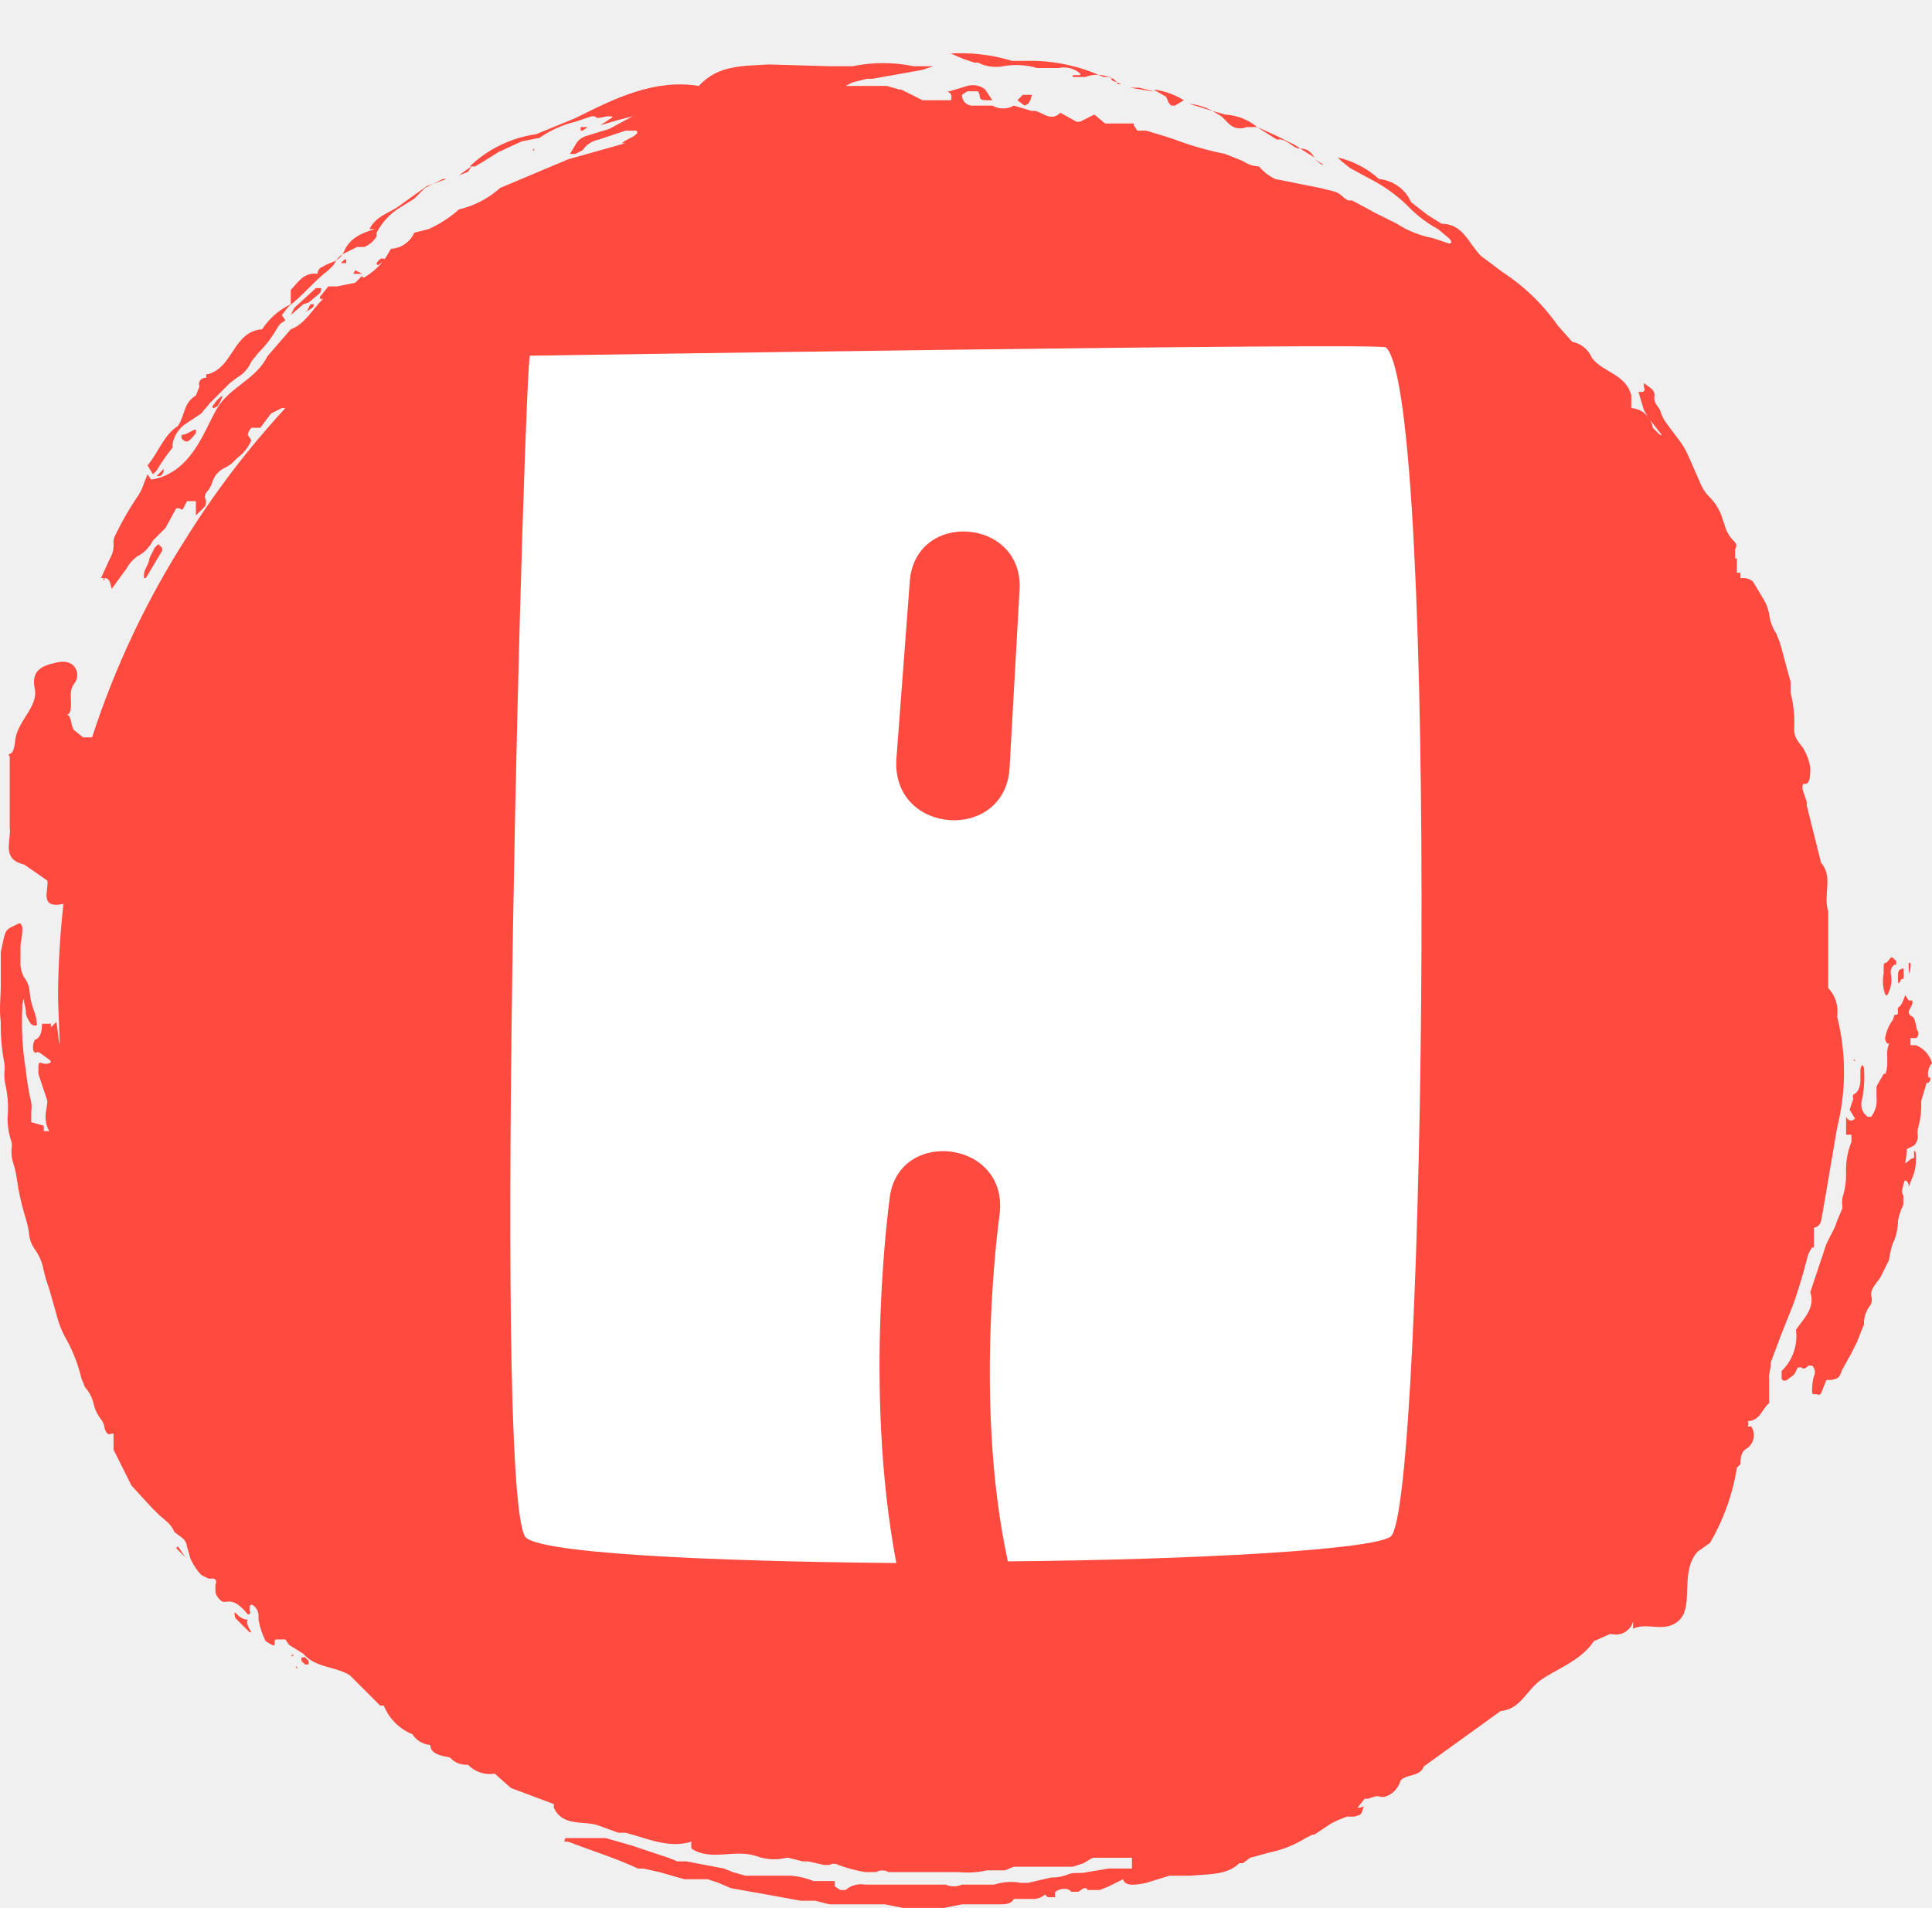
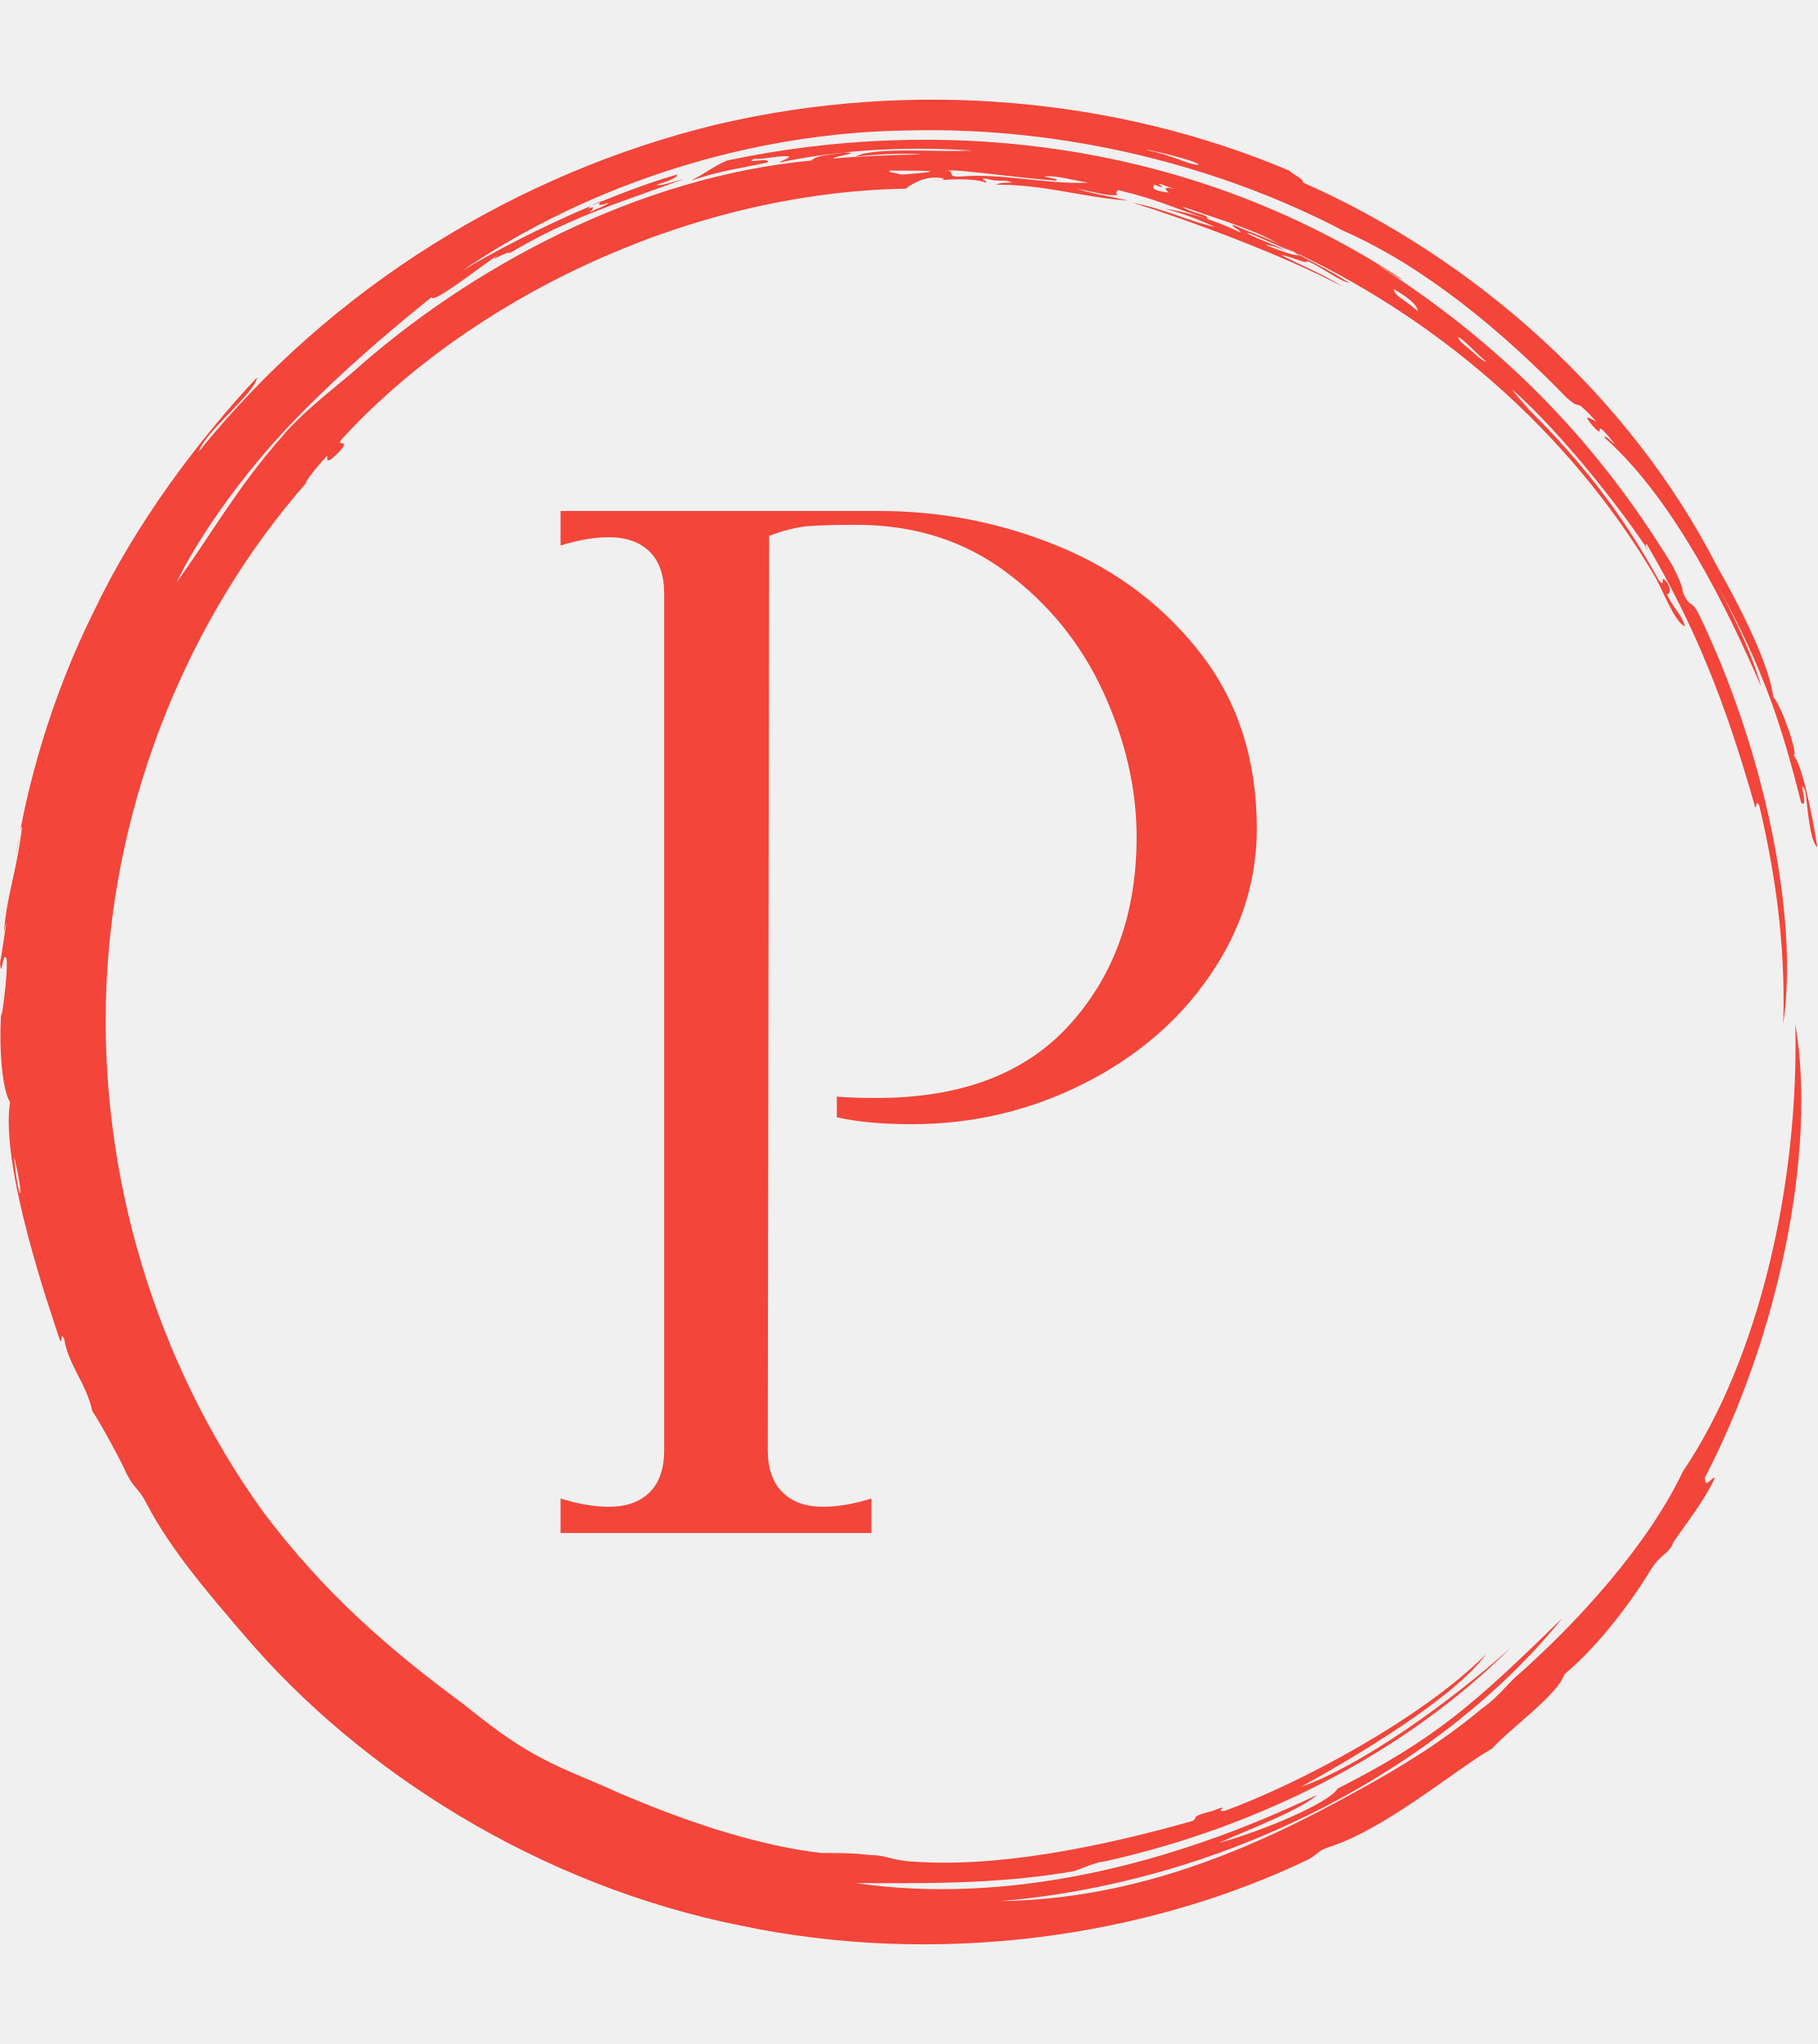
- <svg xmlns="http://www.w3.org/2000/svg" width="308.761" height="304.916" viewBox="0 0 106.008 104.687" class="css-1j8o68f" version="1.1" id="svg23">
-   <defs id="SvgjsDefs2684" />
-   <g id="SvgjsG2685" featurekey="rootContainer" transform="matrix(0.9820593,0,0,0.9820593,-0.05456052,0)" fill="#ff4a3f">
-     <g id="g17">
-       <path d="M19.8 15.3h.5l-.4-.2zm.5.1zm.8-.7c0 .1 0 .1.1.1l.4-.3c-.2-.1-.3-.1-.5.2zm.4-.2zm-4.1 2.3zm-.2.6l.3-.2c.1-.1.1-.2.1-.2h-.2l-.2.4c-.1-.1-.1 0 0 0zm2.2-2.9h-.1l-.2.2h.3zm-2.1 2.4l.6-.5c.1-.1.1-.2.1-.3h-.3l-1.2 1.1-.2.4.7-.6zm-1.1.8z" id="path3" />
-       <path d="M9.7 25v-.2a1.7 1.7 0 0 1 .7-1.1l.9-.6.5-.6.7-.7.4-.4.4-.3a1.9 1.9 0 0 0 .8-.9l.4-.5a5.9 5.9 0 0 0 1-1.3l.2-.3.3-.2-.2-.3.4-.5c.8-.6 1.4-1.4 2.2-2l.3-.3a1.4 1.4 0 0 1 .5-.6l.8-.4h.4a1.4 1.4 0 0 0 .7-.6V13a3.5 3.5 0 0 1 1.3-1.4l.8-.5.2-.2.4-.4 1-.5h.2l-1.1.4-1.4 1c-.6.5-1.4.6-1.8 1.4h.3c-.7.2-1.4.5-1.7 1.2s-.8.6-1.2.9a.4.4 0 0 0-.3.4c-.8-.1-1.1.5-1.5.9v.8a3.9 3.9 0 0 0-1.6 1.4c-1.6.1-1.6 2.1-3 2.5h-.1a.2.2 0 0 0 0 .2c-.3 0-.5.2-.4.5l-.2.5c-.7.4-.6 1.1-1 1.7-.8.5-1.1 1.5-1.7 2.2l.3.5.2-.2a11.6 11.6 0 0 1 .9-1.3zM53.9 3.3l.6.2h.2a2.2 2.2 0 0 0 1.4.2 4.1 4.1 0 0 1 1.9.1h1.2a1.4 1.4 0 0 1 1.2.3.1.1 0 0 1 0 .1H60a.1.1 0 0 0 0 .1h.7a1.8 1.8 0 0 1 1.3 0c.2 0 .1.1.2.2l.5.2h-.2c-.2-.4-.5-.4-.8-.4a9.7 9.7 0 0 0-4.3-.9h-.8A9.8 9.8 0 0 0 53 3h.2zm7.3 3.1zM50.3 4.7zm10.9 1.7h.2-.2zM19 14.7zm32.1-10zm17.6 2.2a.9.9 0 0 0 1 .2h.6a3.1 3.1 0 0 0-1.8-.7l-.7-.2.5.3zm-3.4-1.3c0 .1.1.2.2.3h.2l.5-.3a4.2 4.2 0 0 0-1.7-.6l.7.4zm7.4 2.7l.8.5c-.2-.3-.4-.5-.8-.5z" id="path5" />
-       <path d="M99 76.1l.6-1.6.6-1.5c.2-.5.6-1.8.8-2.6a1.7 1.7 0 0 1 .3-.7h.1v-1.1c.5-.1.4-.6.5-.9l.8-4.7a12.7 12.7 0 0 0 0-6.2 1.9 1.9 0 0 0-.5-1.6v-4.3c-.3-.9.3-1.9-.4-2.7L101 45a.4.4 0 0 0 0-.2l-.2-.6a.5.5 0 0 1 0-.4h.1c.3 0 .3-.5.3-.9a3 3 0 0 0-.4-1.1l-.3-.4a1.1 1.1 0 0 1-.2-.7 6.7 6.7 0 0 0-.2-2v-.6c-.2-.7-.4-1.5-.6-2.2l-.2-.5a2.5 2.5 0 0 1-.4-1.1 2.5 2.5 0 0 0-.3-.8l-.6-1a.8.8 0 0 0-.6-.2h-.1V32h-.2v-.8H97V31a.4.4 0 0 0 0-.1v-.2c.1-.2.1-.3-.1-.5a1.8 1.8 0 0 1-.4-.6l-.2-.6a2.9 2.9 0 0 0-.7-1.2 2.2 2.2 0 0 1-.5-.7l-.7-1.6a4.3 4.3 0 0 0-.6-1l-.6-.8a2.4 2.4 0 0 1-.4-.8l-.2-.3a.6.6 0 0 1-.1-.5.5.5 0 0 0-.2-.4l-.4-.3v.2c.1.2 0 .3-.1.3h-.2l.3 1 .3.5.7.9h-.1l-.2-.2-.2-.2a1.3 1.3 0 0 0-1.2-1.1v-.7c-.3-1.2-1.6-1.3-2.2-2.1a1.5 1.5 0 0 0-1.1-.9l-.8-.9a11.3 11.3 0 0 0-3.1-3l-.8-.6-.4-.3c-.7-.7-1-1.8-2.2-1.8l-.8-.5-.9-.7a2.2 2.2 0 0 0-1.8-1.3 5.1 5.1 0 0 0-2.3-1.2l.2.2.5.4 1.3.7a8.5 8.5 0 0 1 2.1 1.6 6.8 6.8 0 0 0 1.5 1.1l.6.5c.1.1.2.2.1.3H81l-.9-.3a5.6 5.6 0 0 1-2-.8l-1.2-.6-1.3-.7h-.2c-.3-.1-.4-.4-.8-.5l-.8-.2-2.5-.5a2.6 2.6 0 0 1-.9-.7 1.7 1.7 0 0 1-.9-.3l-1-.4a18.1 18.1 0 0 1-2.8-.8l-.6-.2-1-.3h-.5l-.2-.3v-.1h-1.6l-.6-.5-.4.2-.4.2h-.2l-.9-.5c-.6.6-1.1-.2-1.6-.1l-1-.3a1.2 1.2 0 0 1-1.2 0h-1.2a.6.6 0 0 1-.5-.6l.3-.2h.6a.7.7 0 0 1 .1.3c0 .2.2.2.5.2h.2l-.4-.6a1.1 1.1 0 0 0-1-.2l-1 .3H53c.3.2.2.3.2.5h-1.6l-.4-.2-.8-.4h-.1l-.7-.2h-2.3l.4-.2.8-.2h.3l1.7-.3 1.1-.2.6-.2h-1.1a8.4 8.4 0 0 0-3.4 0h-1.3L43 3.6c-1.4.1-2.8 0-3.9 1.2-2.5-.4-4.7.7-6.9 1.8l-2.2.9a6.7 6.7 0 0 0-3.7 1.8h.3l.5-.3.8-.5 1.3-.6 1-.2a6 6 0 0 1 2-.9l.9-.3h.2c.1.2.5 0 .7 0h.2c.1 0 .1.1 0 .1l-.6.4 1-.3.8-.2-1.3.7-1.3.4a1 1 0 0 0-.6.5l-.3.5h.3l.4-.2a1.4 1.4 0 0 1 .9-.6l1.5-.5h.5a.1.1 0 0 1 .1.2c-.2.2-.6.3-.8.5h.2l-3.2.9-3.8 1.6a5.2 5.2 0 0 1-2.3 1.2 6.6 6.6 0 0 1-1.7 1.1l-.8.2a1.5 1.5 0 0 1-1.3.9l-.3.5a3.7 3.7 0 0 1-1.2 1.1h-.1v-.1l-.2.2-.2.2-1 .2h-.5l-.4.5c-.1.1-.1.2 0 .2h.1c-.6.6-1 1.4-1.8 1.7L15 19.9c-.6 1.2-1.8 1.6-2.6 2.6s-1.4 3.9-3.9 4.3l-.2-.3-.2.5a2.7 2.7 0 0 1-.4.8 16.9 16.9 0 0 0-1.2 2.1.8.8 0 0 0-.1.5 1.4 1.4 0 0 1-.2.8l-.5 1.1h.2c.3 0 .3.3.4.6l.8-1.1a2.2 2.2 0 0 1 .6-.7 2 2 0 0 0 .9-.9l.3-.3.4-.4.6-1.1h.2c.1.1.1.1.2 0l.2-.4h.5v.8l.5-.5a.5.5 0 0 0 0-.5.4.4 0 0 1 .1-.3 1.5 1.5 0 0 0 .3-.5 1.3 1.3 0 0 1 .8-.9l.3-.2.3-.3a2.4 2.4 0 0 0 .8-1l-.2-.3c0-.1.1-.3.2-.4h.5l.6-.8.6-.3h.2a48.8 48.8 0 0 0-5.5 7.2h-.1.1a48.4 48.4 0 0 0-5.3 11.2h-.5l-.5-.4c-.2-.2-.1-.7-.4-.9h.1c.3-.5-.1-1.2.3-1.7s.1-1.4-.9-1.2-1.5.5-1.3 1.5-1 1.8-1.1 2.9-.5.5-.3.9v3.9c.1.8-.5 1.8.8 2.1l1.3.9c.1.5-.5 1.6.9 1.3a49.2 49.2 0 0 0-.3 5c0 1.1.1 2.2.1 3.3v-.4c-.1-.4-.1-.8-.2-1.3l-.3.3v-.2h-.5c0 .5-.1.8-.4.9a.9.9 0 0 0-.1.5c0 .1.1.3.2.2s.4.2.7.4-.2.3-.4.2-.2.1-.2.3v.3l.5 1.5c0 .3-.1.6-.1.9a1.7 1.7 0 0 0 .2.8h-.3v-.3l-.7-.2v-.6a1.5 1.5 0 0 0 0-.5 14.6 14.6 0 0 1-.3-1.8 16.6 16.6 0 0 1-.2-3.5.9.9 0 0 1 .1-.5v.2a2.9 2.9 0 0 1 .1.5.8.8 0 0 0 .1.4c.1.2.2.4.4.4s.1-.1.1-.2a2.1 2.1 0 0 0-.1-.5 4.2 4.2 0 0 1-.3-1.3 1.5 1.5 0 0 0-.3-.7 1.6 1.6 0 0 1-.2-.9v-.8c0-.3.1-.6.1-.9a.5.5 0 0 0-.1-.4h-.1c-.8.4-.7.2-1 1.6V55c0 .7-.1 1.4 0 2.1a10.8 10.8 0 0 0 .2 2.3 1.8 1.8 0 0 1 0 .5 3.1 3.1 0 0 0 .1.9 5.9 5.9 0 0 1 .1 1.3 3.9 3.9 0 0 0 .2 1.7 1.2 1.2 0 0 1 0 .4 2.1 2.1 0 0 0 .1.8 4.9 4.9 0 0 1 .2.9 14 14 0 0 0 .5 2.2 5 5 0 0 1 .2 1 1.7 1.7 0 0 0 .3.7 2.9 2.9 0 0 1 .5 1.2 8.5 8.5 0 0 0 .3 1l.4 1.4a5.4 5.4 0 0 0 .6 1.5 8.5 8.5 0 0 1 .8 2.1l.2.5a2.1 2.1 0 0 1 .5 1 2.1 2.1 0 0 0 .4.8 1 1 0 0 1 .2.5c.1.3.2.4.4.3h.1v.9l.5 1 .5 1 1.1 1.2.4.4c.3.3.7.5.9 1l.4.3a.7.7 0 0 1 .3.5l.2.7a3.3 3.3 0 0 0 .6.9l.4.2h.3a.2.2 0 0 1 .1.3 2.5 2.5 0 0 0 0 .5.9.9 0 0 0 .4.5h.2c.4-.1.8.2 1.2.7h.1c0-.1.1-.1 0-.2v-.2c0-.1.1-.2.2-.1a.7.7 0 0 1 .3.6v.2a4.3 4.3 0 0 0 .4 1.2c.5.3.5.3.5.1s0-.2.2-.2h.4l.2.3.8.5c.7.8 1.8.7 2.6 1.2l1.7 1.7h.2a2.9 2.9 0 0 0 1.6 1.6 1.3 1.3 0 0 0 1 .6c0 .5.6.6 1.1.7a1.2 1.2 0 0 0 .8.4h.2a1.7 1.7 0 0 0 1.5.5l.9.8 2.4.9v.2c.5 1.1 1.7.7 2.5 1l1.1.4h.4c1.2.3 2.4.9 3.7.5a.7.7 0 0 0 0 .4c1.1.7 2.4 0 3.6.4a2.9 2.9 0 0 0 1.7.1h.1l.8.2h.3l.9.2h.3a.5.5 0 0 1 .5 0 7.9 7.9 0 0 0 1.5.4h.6a.7.7 0 0 1 .7 0h3.9a5 5 0 0 0 1.6-.1h1l.5-.2H60l.6-.2.5-.3h2.2v.6H62l-1.2.2c-.4.1-.7 0-1 .1a2.4 2.4 0 0 1-1 .2l-1.3.3h-.4a3.1 3.1 0 0 0-1.5.1h-1.8a1.1 1.1 0 0 1-.9 0h-4.5a1.3 1.3 0 0 0-1.1.3H47l-.3-.2v-.3h-1.2a4.1 4.1 0 0 0-1.3-.3h-2.5l-.7-.2-.5-.2-2.1-.4h-.5l-.5-.2-2.1-.7-1.4-.4h-2.2c-.1 0-.1.1-.1.2h.2c1.3.5 2.6.9 3.9 1.5h.3l.9.2 1.4.4h1.3l.6.2.7.3 1.7.3 1.1.2 1.1.2h.8l.8.2h3.1l1 .2h2.3l1-.2H56c.4 0 .6-.1.7-.3h1a1 1 0 0 0 .8-.3c-.1.1 0 .1.1.2h.4v-.2c0-.1 0-.1.2-.2s.6-.1.7.1h.4l.3-.2c.2 0 .2 0 .2.1h.7l.5-.2.8-.4c.1.3.4.4 1.3.2l1.3-.4h1.2c.9-.1 2 0 2.7-.7h.2l.4-.3 1.1-.3a6.1 6.1 0 0 0 2-.8l.4-.2h.1l.9-.6.4-.2.5-.2h.4c.4-.1.4-.1.5-.4s0-.1-.2-.1h-.1l.4-.5h.2c.3-.1.5-.2.7-.1h.2a1.3 1.3 0 0 0 .9-.9c.3-.4 1.1-.2 1.3-.8l4.3-3.1c1.1-.1 1.4-1.1 2.2-1.7s2.3-1.1 3-2.2l.9-.4h.1a1 1 0 0 0 1.2-.7v.4c.8-.4 1.8.3 2.6-.5s0-2.7 1-3.8l.7-.5a12.1 12.1 0 0 0 1.5-4.2l.2-.2c0-.3 0-.7.4-.9a.9.9 0 0 0 .2-1.2h-.2a.3.3 0 0 0 0-.3c.7 0 .8-.7 1.2-1V77a.5.5 0 0 1 0-.2 3.8 3.8 0 0 0 .1-.7zM5.9 32.2z" id="path7" />
-       <path d="M26.4 9.3l-.3.2-.4.3.5-.2zm6.1-2h.1l.3-.2h-.4zm-2.6 1l-.1.1h.1v-.1zm-1.5 1.4zm1.3-.2zm-6.3 3.1zM9.2 26.2l-.4.4H9a.4.4 0 0 0 .2-.4zm3-3.5a2.1 2.1 0 0 0 .3-.6 1.5 1.5 0 0 0-.5.5c-.1.1-.1.2 0 .2zM11 24.2V24c-.2 0-.5.3-.8.3v.2c.3.3.4.2.8-.3zm3 66.2zM73.9 9.2h.1l-.5-.3zm-2.5-1.4c.5-.1.8.4 1.2.5h.1l-.3-.2-1-.5-1.1-.5.3.2zM52.8 3.1zm11.7 2h-.1l-1.2-.2h.5zm2 .7l1.3.4a3.3 3.3 0 0 0-1.3-.4zm-9 0a1 1 0 0 0 .2-.5h-.5l-.3.3.4.3zm9 1.6zM49.9 4.2zm2.9.7zM48.5 4zm13.8 2.1a.5.5 0 0 0 0 .1zm44.8 52.3h-.3V58h.3c.1 0 .2-.3.1-.4s-.1-.7-.3-.8a.3.3 0 0 1-.2-.3l.2-.4a.4.4 0 0 0 0-.2h-.2l-.2-.3c-.1.3-.2.6-.4.7a.5.5 0 0 0 0 .2c0 .1 0 .2-.1.2h-.1a1.1 1.1 0 0 1-.1.3 2.3 2.3 0 0 0-.4.9.4.4 0 0 0 .1.4h.1a1.7 1.7 0 0 0-.1.8v.4a1.8 1.8 0 0 1-.1.5h-.1l-.4.7v.6a1.5 1.5 0 0 1-.3 1.1h-.2l-.2-.2a.9.9 0 0 1-.1-.8 6.5 6.5 0 0 0 .1-1.7c0-.1-.1-.2-.1-.2a.5.5 0 0 0-.1.3v.6c0 .2-.1.6-.3.7s-.1.2-.1.3l-.2.6.3.5c-.2.2-.4.1-.5-.1v1h.3v.4a4.2 4.2 0 0 0-.3 1.4 3.3 3.3 0 0 0 0 .4 4 4 0 0 1-.2 1.3 2 2 0 0 0 0 .6l-.3.7a3.2 3.2 0 0 1-.3.7l-.3.6-.9 2.7c.3.9-.4 1.5-.8 2.1a2.7 2.7 0 0 1-.8 2.3v.4c0 .1.1.2.3.1l.4-.3.2-.4h.2c.1.1.2.1.4-.1h.2a.5.5 0 0 1 .1.6 2.9 2.9 0 0 0-.1.8c0 .1 0 .2.1.2h.2c.1.1.2 0 .3-.3l.2-.5h.3c.4-.1.4-.1.6-.6l.5-.9.3-.6.4-1a1.6 1.6 0 0 1 .3-1 .6.6 0 0 0 .1-.6c0-.2 0-.3.2-.6l.3-.4.5-1a4.7 4.7 0 0 1 .2-.9 3 3 0 0 0 .3-1.3 3.8 3.8 0 0 1 .3-.9v-.5c-.1-.2-.1-.2 0-.6s.1-.2.2-.2a.4.4 0 0 1 .1.3l.2-.5a2.3 2.3 0 0 0 .2-.9v-.3c0-.1 0-.3-.1-.3v.4c-.2 0-.3.2-.5.3a6.4 6.4 0 0 0 .1-.8l.4-.2a.7.7 0 0 0 .2-.6 1.4 1.4 0 0 1 0-.3 4.8 4.8 0 0 0 .2-1.4v-.2l.3-1h.1a.3.3 0 0 0 .1-.3h-.1a.9.9 0 0 1 .2-.8 1.5 1.5 0 0 0-.9-1zm-1.2 7.8zm-.2-9.9zm0 0zM9.1 30.8a.3.3 0 0 0 0-.2l-.2-.2-.2.2-.3.6c0 .3-.3.6-.3.9v.2h.1zm96.3 24.8h.1a1.7 1.7 0 0 0 .2-1.2.5.5 0 0 1 .2-.5h.1v-.2l-.2-.2h-.1c-.1.1-.2.3-.3.3s-.1.1-.1.3v.3a2.2 2.2 0 0 0 .1 1.2zM13.2 90.1c-.1 0 0 .2 0 .3l.8.8h.1c-.2-.3-.3-.6-.2-.7a.9.9 0 0 1-.5-.2zm.8.3zm92.3-35.7h.1a2 2 0 0 0 0-.6c-.3.1-.3.1-.3.6s.1.1.2 0z" id="path9" />
-       <path d="M106.7 62a.6.6 0 0 0 .1-.5c0-.1-.1-.2-.1-.1h-.2v.2c0 .4.1.5.2.4zm.1-8.2h-.1v.6a1 1 0 0 0 .1-.6zM17.1 92.6h-.2v.2l.2.2h.2v-.2zm86.6-33.3c0-.1 0-.1-.1-.1zM9.9 86.5l.5.5-.4-.6z" id="path11" />
-       <circle cx="10.5" cy="87.1" transform="rotate(-24.8 10.4 87.159)" id="circle13" />
-       <path d="M9.7 30.1h-.1v.2-.2h.1zm83.2-6.6l-.2-.3h-.1zm-14.7 77.1zM5.9 32.2zm-.1.2a.3.3 0 0 0 .1-.2v.2zm1.9-4.9zM61.5 2.4zm42.8 58.2v.1-.1zM16.4 92.5h-.1c.1.1.2 0 .1-.1zm.2.7h.1l-.1-.1v.1zm73.9-71.3zm15.2 34.4zM14.6 91.7zm92.1-37zm-.8 11.4zM34.6 0z" id="path15" />
-     </g>
-   </g>
-   <g id="SvgjsG2686" featurekey="nameFeature-0" transform="matrix(2.284354,0,0,2.284354,27.98006,-5.60952)" fill="#ffffff">
-     <path d="M9.6 16.48 l-0.32 4.24 c-0.08 1.8 2.6 1.96 2.72 0.2 l0.24 -4.28 c0.12 -1.76 -2.56 -1.96 -2.64 -0.16 z M0.48 11 l0 0 c0.04 0 20.48 -0.32 20.56 -0.2 c1.28 1.12 0.96 27.8 0.12 28.56 c-0.4 0.32 -4.64 0.56 -9.2 0.6 c-0.84 -3.84 -0.2 -8.32 -0.2 -8.32 c0.24 -1.8 -2.44 -2.12 -2.64 -0.4 c0 0.04 -0.64 4.52 0.16 8.76 c-4.56 -0.04 -8.68 -0.24 -8.92 -0.64 c-0.8 -1.44 0 -28.28 0.12 -28.36 z" id="path20" />
+ <svg xmlns="http://www.w3.org/2000/svg" version="1.1" width="1000" height="1125" viewBox="0 0 1000 1125">
+   <g transform="matrix(1,0,0,1,0,0)">
+     <svg viewBox="0 0 320 360" data-background-color="#ffffff" preserveAspectRatio="xMidYMid meet" height="1125" width="1000">
+       <g id="tight-bounds" transform="matrix(1,0,0,1,0,0)">
+         <svg viewBox="0 0 320 360" height="360" width="320">
+           <g>
+             <svg />
+           </g>
+           <g>
+             <svg viewBox="0 0 320 360" height="360" width="320">
+               <g>
+                 <path d="M219.58 41.008c0.707 0 6.365 2.829 9.547 3.89-1.061 0.354-3.536-0.707-6.365-1.768 0.707 0 2.122 0.354 3.536 1.06-0.707-0.707-6.011-2.475-6.718-3.182M166.895 30.047c1.061-0.354 13.436 1.414 19.094 1.768 0.354-0.354-0.707-0.354-2.122-0.707 1.768-0.354 5.304 0.707 7.779 1.06-7.425 0.354-15.558-1.768-22.629-1.06-2.475 0-0.707-0.707-2.122-1.061M156.641 30.047c6.365 0 11.315 0 2.121 0.707-1.061-0.354-2.475-0.354-2.121-0.707M256.707 59.395c0.707 0 3.536 3.182 4.95 4.243-0.354 0.354-3.182-2.475-4.596-3.536 0.354 0.354 0 0-0.354-0.707M249.635 54.798c-2.829-2.475-3.889-2.475-4.243-3.889 2.475 1.414 4.243 2.829 4.243 3.889M204.022 32.522c0.354-0.354 1.061 0.354 2.829 0.707-2.122-0.354-1.768 0-1.061 0.707-2.475-0.354-3.182-0.707-2.475-1.414 1.414 0.707 1.768 0.354 0.707 0M103.602 36.765c0-0.354 1.414-1.061 2.475-1.414-1.061 0.707-0.707 1.061 1.061 0.353 0 0.354-2.122 1.061-3.536 1.768 0.707-0.354 1.414-1.414 0-0.707M211.094 28.986c-1.061 0.354-4.95-1.768-8.84-2.475-2.122-0.707 8.486 1.768 8.84 2.475M2.475 203.66c2.122 8.84 0.707 8.486 0 0M2.829 150.621c0.354-1.414 0.707-5.304 1.06-4.95-1.061 8.486-2.829 12.376-3.182 18.74 1.061-5.657-0.354 3.182-0.707 5.304 0.354 2.829 0.354-1.768 1.061-1.06 0.707 1.061-1.414 15.912-0.707 7.779-0.707 7.425 0 15.558 1.414 17.679-1.768 11.315 7.072 36.773 8.84 42.077 0.354 0.354 0-1.768 0.707-0.353 0.707 4.597 3.889 7.779 4.95 12.729 1.061 1.414 5.304 9.193 6.011 10.962 1.414 2.829 2.122 2.475 3.536 5.303 4.243 8.133 10.961 15.912 17.326 23.337 20.508 24.044 51.978 43.845 86.984 50.918 35.006 7.425 71.779 2.122 100.419-11.669 1.768-1.061 1.414-1.414 3.536-2.122 9.901-3.182 21.923-13.436 28.641-17.326 3.182-3.536 11.669-9.547 12.73-13.082 6.011-4.95 12.022-13.083 15.204-18.387 1.768-2.829 3.182-2.829 3.889-4.597-0.354 0 5.657-7.425 7.426-11.668-0.707 0-1.768 2.122-1.768 0 12.729-24.398 19.801-57.282 15.911-79.912 0.707 27.934-6.365 59.05-19.801 78.851-6.011 12.729-18.387 26.519-29.701 36.42-1.768 1.768-3.536 3.889-5.658 5.304-6.718 5.657-14.144 10.254-21.922 14.497-18.387 10.254-38.895 19.094-62.94 19.447 41.37-3.536 78.497-24.398 99.006-49.856-15.558 15.204-22.276 21.215-39.602 30.055-1.414 2.475-13.083 7.425-20.862 9.547 4.597-2.122 14.144-5.657 17.326-8.486-25.812 12.376-54.453 19.448-81.326 15.558 10.254 0 24.751 0.354 38.541-2.121 2.122-0.707 3.182-1.414 5.658-1.768 26.873-6.011 52.685-19.094 71.072-37.481-10.608 9.547-26.519 20.862-36.774 24.398 9.547-5.304 26.873-15.558 32.53-23.337-11.315 11.315-32.53 22.63-45.966 27.58-2.122 0.354 1.414-1.414-2.122 0-4.243 1.061-2.475 1.061-3.536 1.768-16.265 4.597-35.006 8.486-50.563 7.072-2.829-0.354-3.889-1.061-6.365-1.061-2.829-0.354-5.304-0.354-8.486-0.354-12.376-1.414-25.812-6.365-35.713-10.607-5.304-2.475-10.608-4.243-15.912-7.426-4.243-2.475-7.779-5.304-11.314-8.132-13.436-9.901-24.751-19.801-35.36-33.945-19.094-26.519-28.994-59.757-27.58-92.641 1.414-32.884 14.497-65.061 35.359-88.752-1.061 1.061 1.414-2.475 3.536-4.596 0 0.707-0.354 1.768 2.122-0.707 2.122-2.475-0.707-0.707 0.353-2.122 21.923-24.044 60.111-43.492 99.36-44.199 1.414-1.061 3.889-2.475 6.718-1.768 0 0.354-1.768 0.354-1.768 0.354 3.889-0.354 7.425-0.354 9.193 0.353 0.354-0.354-1.414-0.707 0-0.707 2.475 0.707 3.182 0 4.597 0.707-1.061 0-2.122 0-2.829 0.354 8.84 0 14.497 2.122 23.337 2.829-4.597-1.061-5.657-1.061-9.193-2.122 3.889 0.707 5.657 1.414 7.425 1.061-0.707 0-0.354-1.061 0.354-0.707 7.072 1.768 7.779 2.475 15.204 4.95 0.707-0.707-3.182-1.061-4.243-2.122 7.072 2.475 13.436 4.243 17.68 7.072-1.414-1.061-5.657-2.475-8.84-3.889-0.354 0.354 1.061 0.707 1.414 1.414-3.536-1.768-8.486-3.536-13.436-4.243 4.243 1.061 7.072 2.475 8.84 3.182-3.889-0.707-8.84-3.182-14.498-4.243 9.193 2.829 26.519 9.193 37.127 14.851-3.889-2.475-8.486-4.243-10.961-5.657 2.122 0.354 4.597 1.768 4.597 1.06 2.475 1.061 5.657 3.536 7.425 3.89-3.182-2.122-9.547-5.304-11.668-6.365 26.519 12.022 50.21 32.177 65.414 57.989 1.414 2.475 3.536 8.133 5.304 8.84-0.354-1.768-1.768-2.829-3.182-5.657 0.707 0 0.707-1.061 0-2.122-1.414-1.768 0 1.414-1.415-0.354-6.365-11.669-14.144-21.923-26.165-33.237 6.718 6.365 1.768 1.768 0.353-0.354 9.193 8.133 19.801 21.923 24.398 28.995-0.707-1.061-1.061-1.768-0.707-1.768 8.486 14.497 13.79 27.58 19.094 46.32 0.354 0.354 0-1.414 0.707-0.353 3.536 14.851 4.597 27.227 4.243 38.541 2.829-19.094-3.536-48.796-14.851-72.133-1.414-2.829-1.414-0.707-2.829-3.889 0-1.061-1.061-3.182-1.768-4.597-14.144-23.337-31.47-39.956-51.978-53.038 1.414 0.707 4.243 2.829 4.244 2.475-38.188-25.105-82.387-28.641-118.807-20.862-2.475 1.061-3.536 2.122-6.365 3.536 5.304-1.768 8.486-2.122 13.437-3.183 1.061-1.061-4.597 0.354-2.122-0.707 0.354 0.354 4.95-0.707 6.011-0.353 0 0.354-1.414 0.707-1.768 1.06 11.669-2.475 23.691-2.829 33.945-2.121-6.011 0.354-16.972-0.707-20.508 1.061 3.536-0.354 8.486-0.707 11.668-0.354-4.243 0-12.022 0.354-15.558 0.707-0.354-0.354 5.657-1.061 1.768-1.06-1.768 0.354-4.597 0.354-5.657 1.414-30.409 2.829-60.111 18.74-80.973 37.481-4.243 3.536-9.193 7.425-12.375 11.314-7.779 8.84-12.729 17.68-18.387 25.459 3.536-7.425 11.315-18.74 20.508-28.287 9.193-9.547 19.094-17.68 24.398-21.923 0 1.414 8.486-5.304 11.669-7.425-2.122 1.768 1.414-0.707 2.121-0.354 11.315-6.718 20.508-9.193 30.763-13.083-2.475 0.707-4.597 1.414-4.951 1.061 2.475-0.707 3.889-1.414 3.536-1.768-9.901 2.829-25.459 9.547-37.834 16.972 22.276-15.204 50.564-24.398 78.497-24.751 27.934-0.707 55.16 6.365 76.729 17.68 14.497 6.365 28.287 18.033 39.249 29.348 3.182 2.829 0.707-0.707 5.304 4.243-1.414-0.707-2.475-1.414-0.707 0.707 2.829 3.182-0.707-2.475 3.889 3.182-0.354 0-1.768-1.768-1.768-1.061 12.376 10.961 21.923 30.762 27.58 43.846-1.414-5.304-4.95-12.729-7.779-18.033 8.486 15.558 11.315 24.751 14.851 38.541 1.414 1.061-0.707-4.95 0.707-2.121 0.354 2.122 0.707 8.84 2.122 9.9-1.061-6.718-2.829-14.851-4.243-16.265 1.061 0.707-1.768-8.133-3.536-10.254-0.707-5.657-5.657-15.558-9.901-22.984-15.204-29.702-42.431-54.099-72.839-67.536 0-0.707-1.768-1.414-2.476-2.121-30.055-12.729-66.122-16.265-100.773-8.133-35.006 8.486-67.889 28.641-91.227 57.636 1.061-3.536 9.901-10.254 10.255-13.083-10.254 10.961-21.215 25.459-28.641 41.016-7.779 15.558-12.022 31.47-13.79 43.138" fill="#f3453a" fill-rule="nonzero" stroke="none" stroke-width="1" stroke-linecap="butt" stroke-linejoin="miter" stroke-miterlimit="10" stroke-dasharray="" stroke-dashoffset="0" font-family="none" font-weight="none" font-size="none" text-anchor="none" style="mix-blend-mode: normal" data-fill-palette-color="tertiary" />
+               </g>
+               <g transform="matrix(1,0,0,1,98.7027,90)">
+                 <svg viewBox="0 0 122.595 180" height="180" width="122.595">
+                   <g>
+                     <svg viewBox="0 0 122.595 180" height="180" width="122.595">
+                       <g>
+                         <svg viewBox="0 0 122.595 180" height="180" width="122.595">
+                           <g>
+                             <svg viewBox="0 0 122.595 180" height="180" width="122.595">
+                               <g id="textblocktransform">
+                                 <svg viewBox="0 0 122.595 180" height="180" width="122.595" id="textblock">
+                                   <g>
+                                     <svg viewBox="0 0 122.595 180" height="180" width="122.595">
+                                       <g transform="matrix(1,0,0,1,0,0)">
+                                         <svg width="122.595" viewBox="2 -37 25.2 37" height="180" data-palette-color="#f3453a">
+                                           <path d="M2-1.25Q2.95-0.95 3.75-0.95L3.75-0.95Q4.7-0.95 5.23-1.48 5.75-2 5.75-3L5.75-3 5.75-34Q5.75-35 5.23-35.52 4.7-36.05 3.75-36.05L3.75-36.05Q2.95-36.05 2-35.75L2-35.75 2-37 9.55-37 9.5-3Q9.5-2 10.03-1.48 10.55-0.95 11.5-0.95L11.5-0.95Q12.3-0.95 13.25-1.25L13.25-1.25 13.25 0 2 0 2-1.25ZM12-15.8Q12.5-15.75 13.45-15.75L13.45-15.75Q18.05-15.75 20.45-18.43 22.85-21.1 22.85-25.2L22.85-25.2Q22.85-27.8 21.65-30.43 20.45-33.05 18.15-34.77 15.85-36.5 12.7-36.5L12.7-36.5Q11.55-36.5 10.95-36.45 10.35-36.4 9.55-36.1L9.55-36.1 9.55-37 13.55-37Q16.95-37 20.08-35.7 23.2-34.4 25.2-31.8 27.2-29.2 27.2-25.5L27.2-25.5Q27.2-22.65 25.5-20.18 23.8-17.7 20.9-16.25 18-14.8 14.7-14.8L14.7-14.8Q13.1-14.8 12-15.05L12-15.05 12-15.8Z" opacity="1" transform="matrix(1,0,0,1,0,0)" fill="#f3453a" class="undefined-text-0" data-fill-palette-color="primary" id="text-0" />
+                                         </svg>
+                                       </g>
+                                     </svg>
+                                   </g>
+                                 </svg>
+                               </g>
+                             </svg>
+                           </g>
+                           <g />
+                         </svg>
+                       </g>
+                     </svg>
+                   </g>
+                 </svg>
+               </g>
+             </svg>
+           </g>
+           <defs />
+         </svg>
+         <rect width="320" height="360" fill="none" stroke="none" visibility="hidden" />
+       </g>
+     </svg>
  </g>
</svg>
